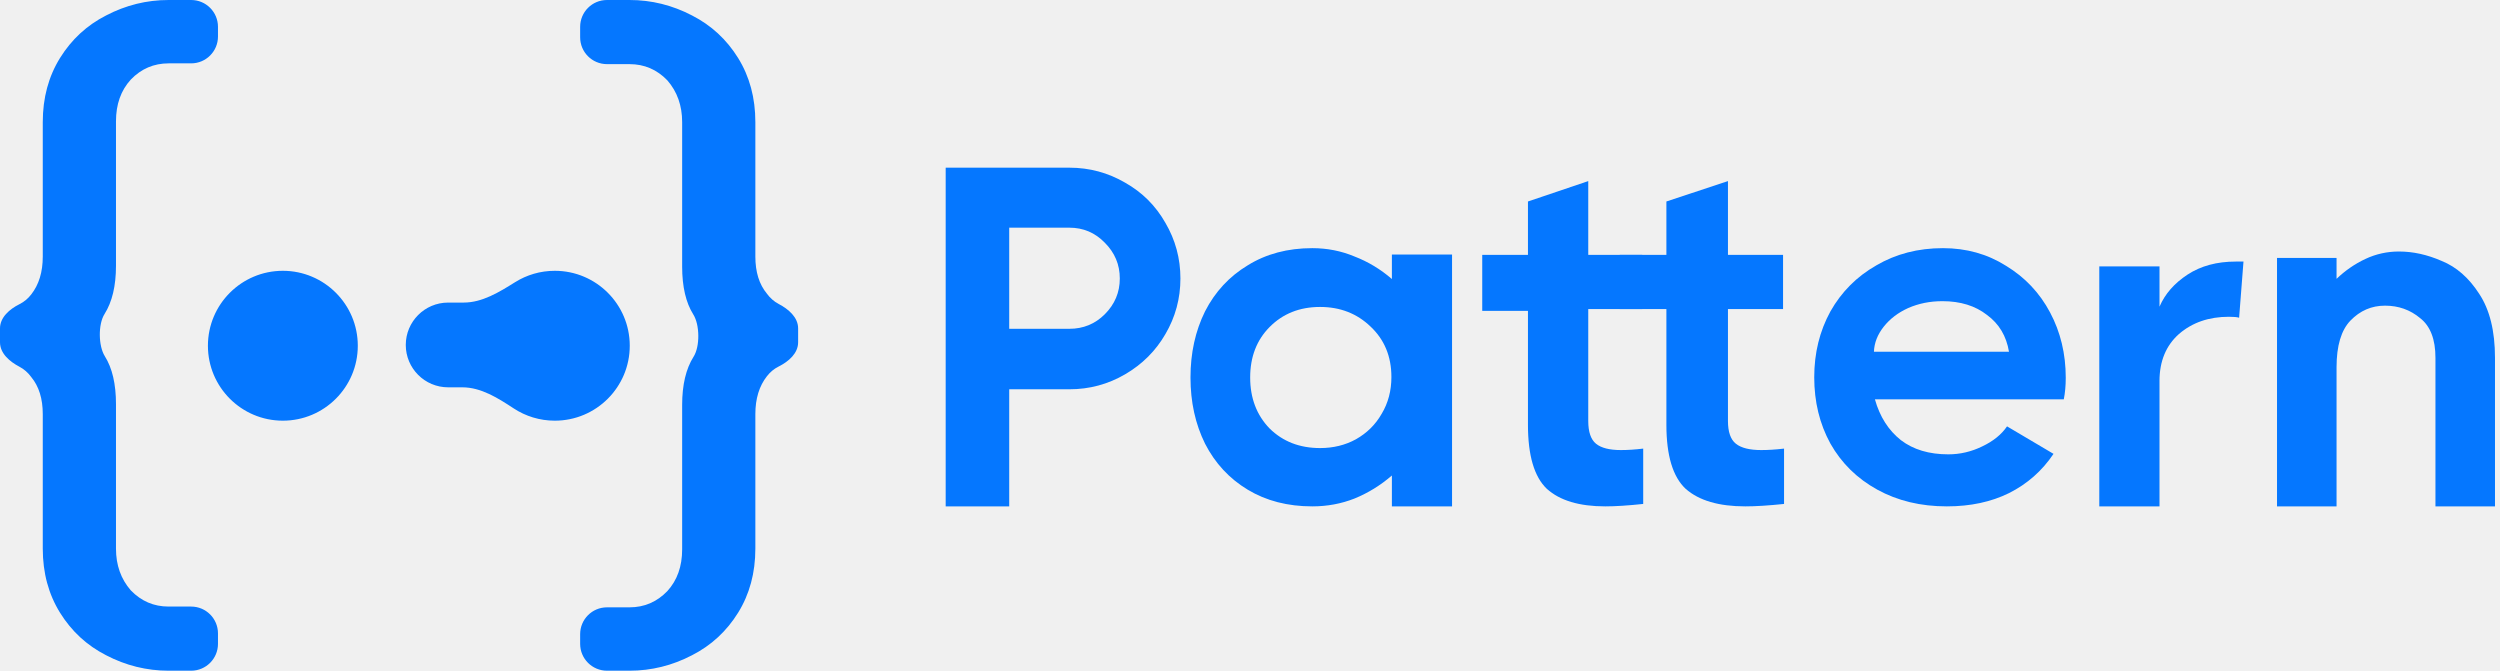
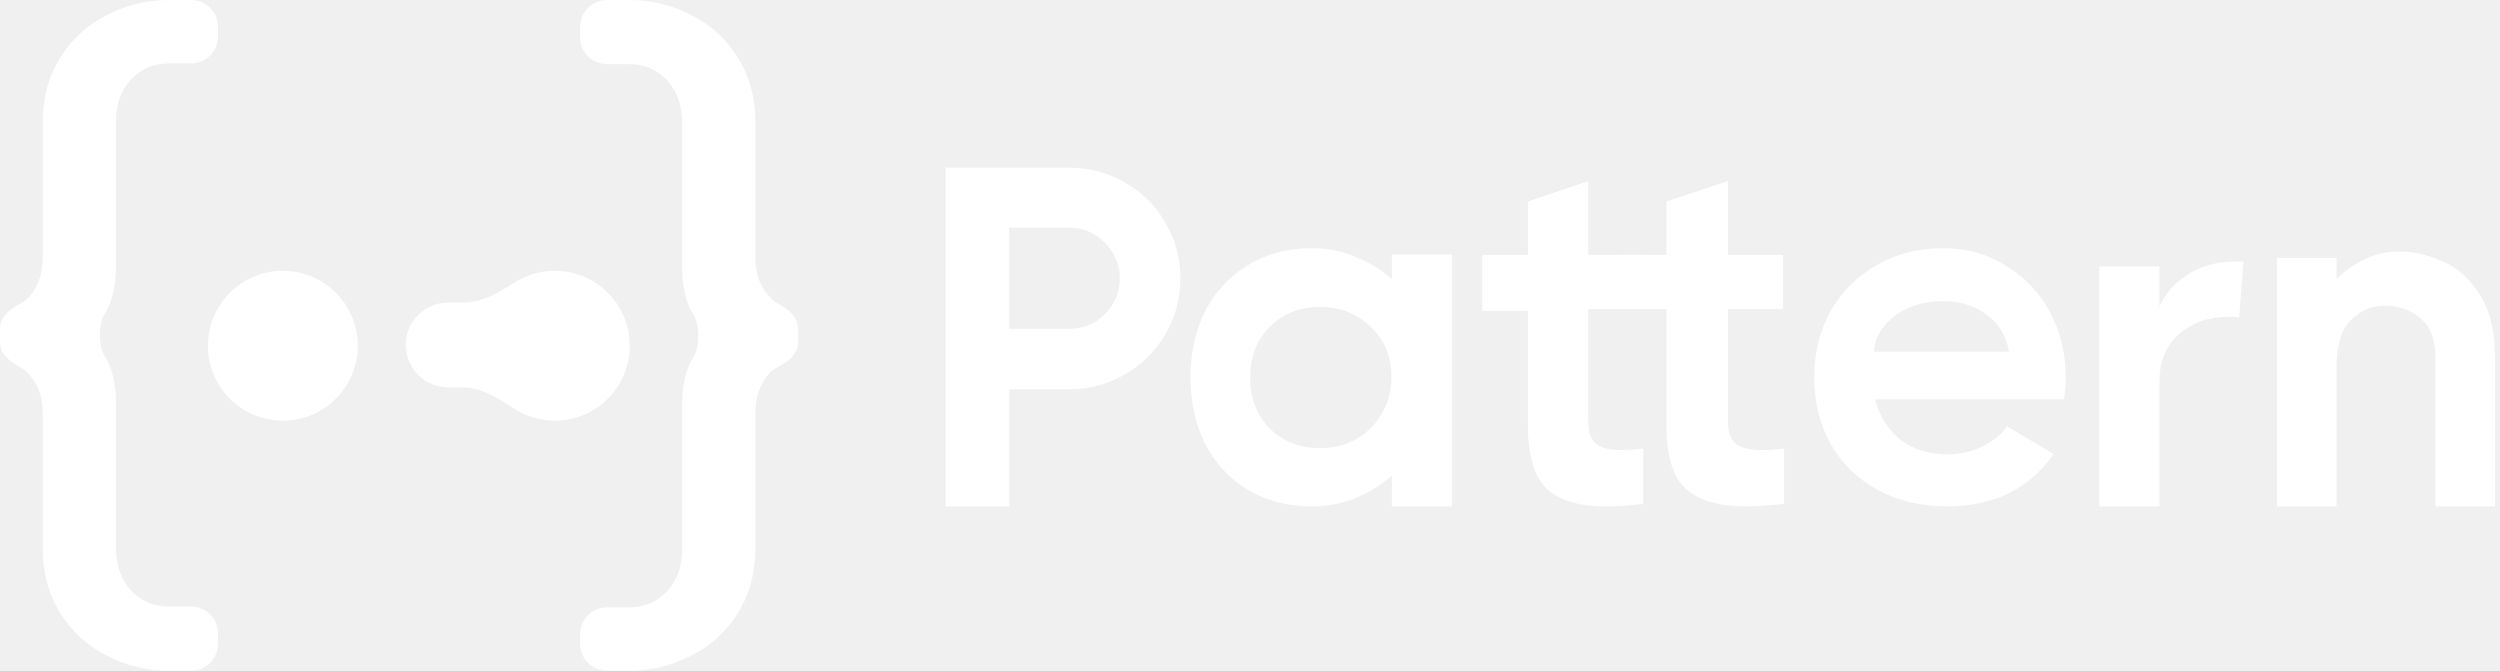
<svg xmlns="http://www.w3.org/2000/svg" width="287" height="77" viewBox="0 0 287 77" fill="none">
-   <path d="M122.763 19.249C125.064 19.249 127.198 19.823 129.166 20.971C131.133 22.082 132.673 23.619 133.787 25.581C134.938 27.544 135.513 29.673 135.513 31.969C135.513 34.265 134.938 36.395 133.787 38.357C132.673 40.283 131.133 41.82 129.166 42.968C127.198 44.116 125.064 44.69 122.763 44.69H115.858V58.132H108.564V19.249H122.763ZM122.763 37.746C124.359 37.746 125.714 37.191 126.827 36.08C127.978 34.932 128.553 33.562 128.553 31.969C128.553 30.377 127.978 29.007 126.827 27.859C125.714 26.711 124.359 26.137 122.763 26.137H115.858V37.746H122.763Z" fill="#0577FF" />
-   <path d="M159.788 29.22H166.696V58.132H159.788V54.588C158.488 55.713 157.058 56.594 155.498 57.232C153.976 57.832 152.36 58.132 150.652 58.132C147.829 58.132 145.359 57.494 143.242 56.219C141.125 54.944 139.491 53.182 138.339 50.932C137.225 48.682 136.668 46.151 136.668 43.338C136.668 40.526 137.225 37.995 138.339 35.745C139.491 33.495 141.125 31.732 143.242 30.457C145.359 29.145 147.829 28.488 150.652 28.488C152.36 28.488 153.976 28.807 155.498 29.445C157.058 30.044 158.488 30.907 159.788 32.032V29.22ZM151.543 51.438C153.066 51.438 154.44 51.101 155.666 50.426C156.928 49.713 157.913 48.738 158.618 47.501C159.361 46.263 159.733 44.857 159.733 43.282C159.733 40.919 158.934 38.988 157.337 37.488C155.777 35.988 153.846 35.238 151.543 35.238C149.203 35.238 147.272 36.007 145.749 37.544C144.263 39.044 143.52 40.976 143.52 43.338C143.52 45.701 144.263 47.651 145.749 49.188C147.272 50.688 149.203 51.438 151.543 51.438Z" fill="#0577FF" />
-   <path d="M182.332 48.323C182.332 49.586 182.629 50.459 183.225 50.942C183.82 51.425 184.769 51.667 186.072 51.667C186.854 51.667 187.71 51.611 188.64 51.5V57.853C186.891 58.039 185.439 58.132 184.286 58.132C181.308 58.132 179.075 57.463 177.586 56.126C176.135 54.751 175.409 52.298 175.409 48.769V35.685L170.161 35.685V29.258L175.409 29.258V23.13L182.332 20.789V29.258L188.529 29.258V35.481L182.332 35.481V48.323Z" fill="#0577FF" />
-   <path d="M198.369 48.323C198.369 49.586 198.673 50.459 199.281 50.942C199.889 51.425 200.858 51.667 202.188 51.667C202.986 51.667 203.86 51.611 204.809 51.5V57.853C203.024 58.039 201.542 58.132 200.364 58.132C197.325 58.132 195.045 57.463 193.525 56.126C192.043 54.751 191.302 52.298 191.302 48.769L191.302 35.481H185.945L185.945 29.258H191.302V23.13L198.369 20.789V29.258H204.695L204.695 35.481H198.369L198.369 48.323Z" fill="#0577FF" />
-   <path d="M223.048 28.488C225.745 28.488 228.16 29.165 230.295 30.517C232.467 31.832 234.152 33.617 235.35 35.871C236.549 38.125 237.148 40.624 237.148 43.366C237.148 44.268 237.073 45.095 236.923 45.846H215.24C215.802 47.837 216.794 49.397 218.217 50.524C219.64 51.613 221.457 52.158 223.666 52.158C225.014 52.158 226.306 51.857 227.542 51.256C228.815 50.655 229.77 49.885 230.407 48.946L235.744 52.102C234.433 54.055 232.729 55.558 230.632 56.61C228.572 57.625 226.194 58.132 223.498 58.132C220.502 58.132 217.843 57.493 215.521 56.216C213.199 54.938 211.401 53.172 210.128 50.918C208.892 48.664 208.274 46.128 208.274 43.31C208.274 40.53 208.892 38.013 210.128 35.758C211.401 33.504 213.162 31.738 215.409 30.461C217.656 29.146 220.202 28.488 223.048 28.488ZM230.632 40.38C230.332 38.576 229.49 37.167 228.104 36.153C226.756 35.101 225.052 34.575 222.992 34.575C221.569 34.575 220.258 34.838 219.06 35.364C217.899 35.89 216.963 36.604 216.251 37.505C215.54 38.407 215.165 39.365 215.128 40.38H230.632Z" fill="#0577FF" />
-   <path d="M257.552 30.028L257.051 36.476C256.828 36.402 256.437 36.365 255.88 36.365C253.576 36.365 251.663 37.027 250.139 38.349C248.653 39.672 247.91 41.472 247.91 43.749V58.132H240.998V30.579H247.91V35.208C248.541 33.739 249.619 32.508 251.142 31.516C252.666 30.524 254.505 30.028 256.66 30.028H257.552Z" fill="#0577FF" />
-   <path d="M275.401 28.873C277.018 28.873 278.653 29.234 280.307 29.957C281.997 30.641 283.43 31.896 284.606 33.721C285.819 35.546 286.425 37.998 286.425 41.078V58.132H279.59V41.078C279.59 38.949 279.002 37.428 277.827 36.516C276.688 35.565 275.346 35.09 273.803 35.09C272.26 35.09 270.937 35.66 269.834 36.801C268.769 37.904 268.236 39.691 268.236 42.162V58.132H261.401V29.614H268.236V32.01C269.228 31.059 270.331 30.299 271.543 29.729C272.756 29.158 274.042 28.873 275.401 28.873Z" fill="#0577FF" />
-   <path d="M0 37.703C0 36.428 1.098 35.488 2.239 34.918C2.767 34.654 3.217 34.28 3.588 33.797C4.47 32.673 4.91 31.224 4.91 29.45V14.015C4.91 11.236 5.571 8.782 6.893 6.653C8.215 4.524 9.978 2.898 12.181 1.774C14.448 0.591 16.84 0 19.358 0H21.944C23.645 0 25.024 1.379 25.024 3.08V4.194C25.024 5.895 23.645 7.274 21.944 7.274H19.358C17.658 7.274 16.21 7.895 15.014 9.137C13.881 10.379 13.315 11.975 13.315 13.927V30.515C13.315 32.817 12.876 34.662 12 36.05C11.255 37.229 11.291 39.712 12.033 40.892C12.887 42.253 13.315 44.087 13.315 46.393V62.981C13.315 64.873 13.881 66.47 15.014 67.771C16.21 69.013 17.658 69.634 19.358 69.634H21.944C23.645 69.634 25.024 71.013 25.024 72.713V73.916C25.024 75.617 23.645 76.996 21.944 76.996H19.358C16.84 76.996 14.448 76.405 12.181 75.222C9.978 74.098 8.215 72.472 6.893 70.343C5.571 68.214 4.91 65.76 4.91 62.981V47.546C4.91 45.772 4.47 44.353 3.588 43.288C3.215 42.776 2.763 42.38 2.232 42.101C1.103 41.508 0 40.569 0 39.293V37.703Z" fill="#0577FF" />
-   <path d="M91.625 39.293C91.625 40.569 90.527 41.508 89.386 42.078C88.858 42.342 88.408 42.716 88.037 43.199C87.155 44.323 86.715 45.772 86.715 47.546V62.981C86.715 65.76 86.054 68.214 84.732 70.343C83.41 72.472 81.647 74.098 79.444 75.222C77.177 76.405 74.785 76.996 72.267 76.996H69.681C67.98 76.996 66.601 75.617 66.601 73.916V72.802C66.601 71.101 67.98 69.722 69.681 69.722H72.267C73.967 69.722 75.415 69.101 76.611 67.859C77.744 66.618 78.311 65.021 78.311 63.069V46.481C78.311 44.179 78.749 42.334 79.625 40.946C80.37 39.767 80.334 37.285 79.593 36.104C78.738 34.743 78.311 32.91 78.311 30.603V14.015C78.311 12.123 77.744 10.526 76.611 9.225C75.415 7.983 73.967 7.363 72.267 7.363H69.681C67.98 7.363 66.601 5.984 66.601 4.283V3.08C66.601 1.379 67.98 0 69.681 0H72.267C74.785 0 77.177 0.591 79.444 1.774C81.647 2.898 83.41 4.524 84.732 6.653C86.054 8.782 86.715 11.236 86.715 14.015V29.45C86.715 31.224 87.155 32.644 88.037 33.708C88.41 34.221 88.862 34.616 89.393 34.895C90.522 35.488 91.625 36.428 91.625 37.703V39.293Z" fill="#0577FF" />
-   <path fill-rule="evenodd" clip-rule="evenodd" d="M41.075 39.691C41.075 44.442 37.223 48.294 32.472 48.294C27.721 48.294 23.869 44.442 23.869 39.691C23.869 34.94 27.721 31.088 32.472 31.088C37.223 31.088 41.075 34.94 41.075 39.691ZM72.296 39.691C72.296 44.442 68.444 48.294 63.693 48.294C61.953 48.294 60.334 47.777 58.98 46.889C57.169 45.701 55.235 44.465 53.069 44.465H51.447C48.761 44.465 46.583 42.287 46.583 39.601V39.601C46.583 36.914 48.761 34.736 51.447 34.736H53.22C55.377 34.736 57.313 33.532 59.142 32.389C60.462 31.564 62.022 31.088 63.693 31.088C68.444 31.088 72.296 34.94 72.296 39.691Z" fill="#0577FF" />
+   <path d="M122.763 19.249C125.064 19.249 127.198 19.823 129.166 20.971C131.133 22.082 132.673 23.619 133.787 25.581C134.938 27.544 135.513 29.673 135.513 31.969C135.513 34.265 134.938 36.395 133.787 38.357C132.673 40.283 131.133 41.82 129.166 42.968C127.198 44.116 125.064 44.69 122.763 44.69H115.858V58.132H108.564V19.249H122.763ZM122.763 37.746C124.359 37.746 125.714 37.191 126.827 36.08C127.978 34.932 128.553 33.562 128.553 31.969C128.553 30.377 127.978 29.007 126.827 27.859C125.714 26.711 124.359 26.137 122.763 26.137H115.858V37.746H122.763Z" fill="white" />
+   <path d="M159.788 29.22H166.696V58.132H159.788V54.588C158.488 55.713 157.058 56.594 155.498 57.232C153.976 57.832 152.36 58.132 150.652 58.132C147.829 58.132 145.359 57.494 143.242 56.219C141.125 54.944 139.491 53.182 138.339 50.932C137.225 48.682 136.668 46.151 136.668 43.338C136.668 40.526 137.225 37.995 138.339 35.745C139.491 33.495 141.125 31.732 143.242 30.457C145.359 29.145 147.829 28.488 150.652 28.488C152.36 28.488 153.976 28.807 155.498 29.445C157.058 30.044 158.488 30.907 159.788 32.032V29.22ZM151.543 51.438C153.066 51.438 154.44 51.101 155.666 50.426C156.928 49.713 157.913 48.738 158.618 47.501C159.361 46.263 159.733 44.857 159.733 43.282C159.733 40.919 158.934 38.988 157.337 37.488C155.777 35.988 153.846 35.238 151.543 35.238C149.203 35.238 147.272 36.007 145.749 37.544C144.263 39.044 143.52 40.976 143.52 43.338C143.52 45.701 144.263 47.651 145.749 49.188C147.272 50.688 149.203 51.438 151.543 51.438Z" fill="white" />
+   <path d="M182.332 48.323C182.332 49.586 182.629 50.459 183.225 50.942C183.82 51.425 184.769 51.667 186.072 51.667C186.854 51.667 187.71 51.611 188.64 51.5V57.853C186.891 58.039 185.439 58.132 184.286 58.132C181.308 58.132 179.075 57.463 177.586 56.126C176.135 54.751 175.409 52.298 175.409 48.769V35.685L170.161 35.685V29.258L175.409 29.258V23.13L182.332 20.789V29.258L188.529 29.258V35.481L182.332 35.481V48.323Z" fill="white" />
+   <path d="M198.369 48.323C198.369 49.586 198.673 50.459 199.281 50.942C199.889 51.425 200.858 51.667 202.188 51.667C202.986 51.667 203.86 51.611 204.809 51.5V57.853C203.024 58.039 201.542 58.132 200.364 58.132C197.325 58.132 195.045 57.463 193.525 56.126C192.043 54.751 191.302 52.298 191.302 48.769L191.302 35.481H185.945L185.945 29.258H191.302V23.13L198.369 20.789V29.258H204.695L204.695 35.481H198.369L198.369 48.323Z" fill="white" />
+   <path d="M223.048 28.488C225.745 28.488 228.16 29.165 230.295 30.517C232.467 31.832 234.152 33.617 235.35 35.871C236.549 38.125 237.148 40.624 237.148 43.366C237.148 44.268 237.073 45.095 236.923 45.846H215.24C215.802 47.837 216.794 49.397 218.217 50.524C219.64 51.613 221.457 52.158 223.666 52.158C225.014 52.158 226.306 51.857 227.542 51.256C228.815 50.655 229.77 49.885 230.407 48.946L235.744 52.102C234.433 54.055 232.729 55.558 230.632 56.61C228.572 57.625 226.194 58.132 223.498 58.132C220.502 58.132 217.843 57.493 215.521 56.216C213.199 54.938 211.401 53.172 210.128 50.918C208.892 48.664 208.274 46.128 208.274 43.31C208.274 40.53 208.892 38.013 210.128 35.758C211.401 33.504 213.162 31.738 215.409 30.461C217.656 29.146 220.202 28.488 223.048 28.488ZM230.632 40.38C230.332 38.576 229.49 37.167 228.104 36.153C226.756 35.101 225.052 34.575 222.992 34.575C221.569 34.575 220.258 34.838 219.06 35.364C217.899 35.89 216.963 36.604 216.251 37.505C215.54 38.407 215.165 39.365 215.128 40.38H230.632Z" fill="white" />
+   <path d="M257.552 30.028L257.051 36.476C256.828 36.402 256.437 36.365 255.88 36.365C253.576 36.365 251.663 37.027 250.139 38.349C248.653 39.672 247.91 41.472 247.91 43.749V58.132H240.998V30.579H247.91V35.208C248.541 33.739 249.619 32.508 251.142 31.516C252.666 30.524 254.505 30.028 256.66 30.028H257.552Z" fill="white" />
+   <path d="M275.401 28.873C277.018 28.873 278.653 29.234 280.307 29.957C281.997 30.641 283.43 31.896 284.606 33.721C285.819 35.546 286.425 37.998 286.425 41.078V58.132H279.59V41.078C279.59 38.949 279.002 37.428 277.827 36.516C276.688 35.565 275.346 35.09 273.803 35.09C272.26 35.09 270.937 35.66 269.834 36.801C268.769 37.904 268.236 39.691 268.236 42.162V58.132H261.401V29.614H268.236V32.01C269.228 31.059 270.331 30.299 271.543 29.729C272.756 29.158 274.042 28.873 275.401 28.873Z" fill="white" />
+   <path d="M0 37.703C0 36.428 1.098 35.488 2.239 34.918C2.767 34.654 3.217 34.28 3.588 33.797C4.47 32.673 4.91 31.224 4.91 29.45V14.015C4.91 11.236 5.571 8.782 6.893 6.653C8.215 4.524 9.978 2.898 12.181 1.774C14.448 0.591 16.84 0 19.358 0H21.944C23.645 0 25.024 1.379 25.024 3.08V4.194C25.024 5.895 23.645 7.274 21.944 7.274H19.358C17.658 7.274 16.21 7.895 15.014 9.137C13.881 10.379 13.315 11.975 13.315 13.927V30.515C13.315 32.817 12.876 34.662 12 36.05C11.255 37.229 11.291 39.712 12.033 40.892C12.887 42.253 13.315 44.087 13.315 46.393V62.981C13.315 64.873 13.881 66.47 15.014 67.771C16.21 69.013 17.658 69.634 19.358 69.634H21.944C23.645 69.634 25.024 71.013 25.024 72.713V73.916C25.024 75.617 23.645 76.996 21.944 76.996H19.358C16.84 76.996 14.448 76.405 12.181 75.222C9.978 74.098 8.215 72.472 6.893 70.343C5.571 68.214 4.91 65.76 4.91 62.981V47.546C4.91 45.772 4.47 44.353 3.588 43.288C3.215 42.776 2.763 42.38 2.232 42.101C1.103 41.508 0 40.569 0 39.293V37.703Z" fill="white" />
+   <path d="M91.625 39.293C91.625 40.569 90.527 41.508 89.386 42.078C88.858 42.342 88.408 42.716 88.037 43.199C87.155 44.323 86.715 45.772 86.715 47.546V62.981C86.715 65.76 86.054 68.214 84.732 70.343C83.41 72.472 81.647 74.098 79.444 75.222C77.177 76.405 74.785 76.996 72.267 76.996H69.681C67.98 76.996 66.601 75.617 66.601 73.916V72.802C66.601 71.101 67.98 69.722 69.681 69.722H72.267C73.967 69.722 75.415 69.101 76.611 67.859C77.744 66.618 78.311 65.021 78.311 63.069V46.481C78.311 44.179 78.749 42.334 79.625 40.946C80.37 39.767 80.334 37.285 79.593 36.104C78.738 34.743 78.311 32.91 78.311 30.603V14.015C78.311 12.123 77.744 10.526 76.611 9.225C75.415 7.983 73.967 7.363 72.267 7.363H69.681C67.98 7.363 66.601 5.984 66.601 4.283V3.08C66.601 1.379 67.98 0 69.681 0H72.267C74.785 0 77.177 0.591 79.444 1.774C81.647 2.898 83.41 4.524 84.732 6.653C86.054 8.782 86.715 11.236 86.715 14.015V29.45C86.715 31.224 87.155 32.644 88.037 33.708C88.41 34.221 88.862 34.616 89.393 34.895C90.522 35.488 91.625 36.428 91.625 37.703V39.293Z" fill="white" />
+   <path fill-rule="evenodd" clip-rule="evenodd" d="M41.075 39.691C41.075 44.442 37.223 48.294 32.472 48.294C27.721 48.294 23.869 44.442 23.869 39.691C23.869 34.94 27.721 31.088 32.472 31.088C37.223 31.088 41.075 34.94 41.075 39.691ZM72.296 39.691C72.296 44.442 68.444 48.294 63.693 48.294C61.953 48.294 60.334 47.777 58.98 46.889C57.169 45.701 55.235 44.465 53.069 44.465H51.447C48.761 44.465 46.583 42.287 46.583 39.601V39.601C46.583 36.914 48.761 34.736 51.447 34.736H53.22C55.377 34.736 57.313 33.532 59.142 32.389C60.462 31.564 62.022 31.088 63.693 31.088C68.444 31.088 72.296 34.94 72.296 39.691Z" fill="white" />
</svg>
